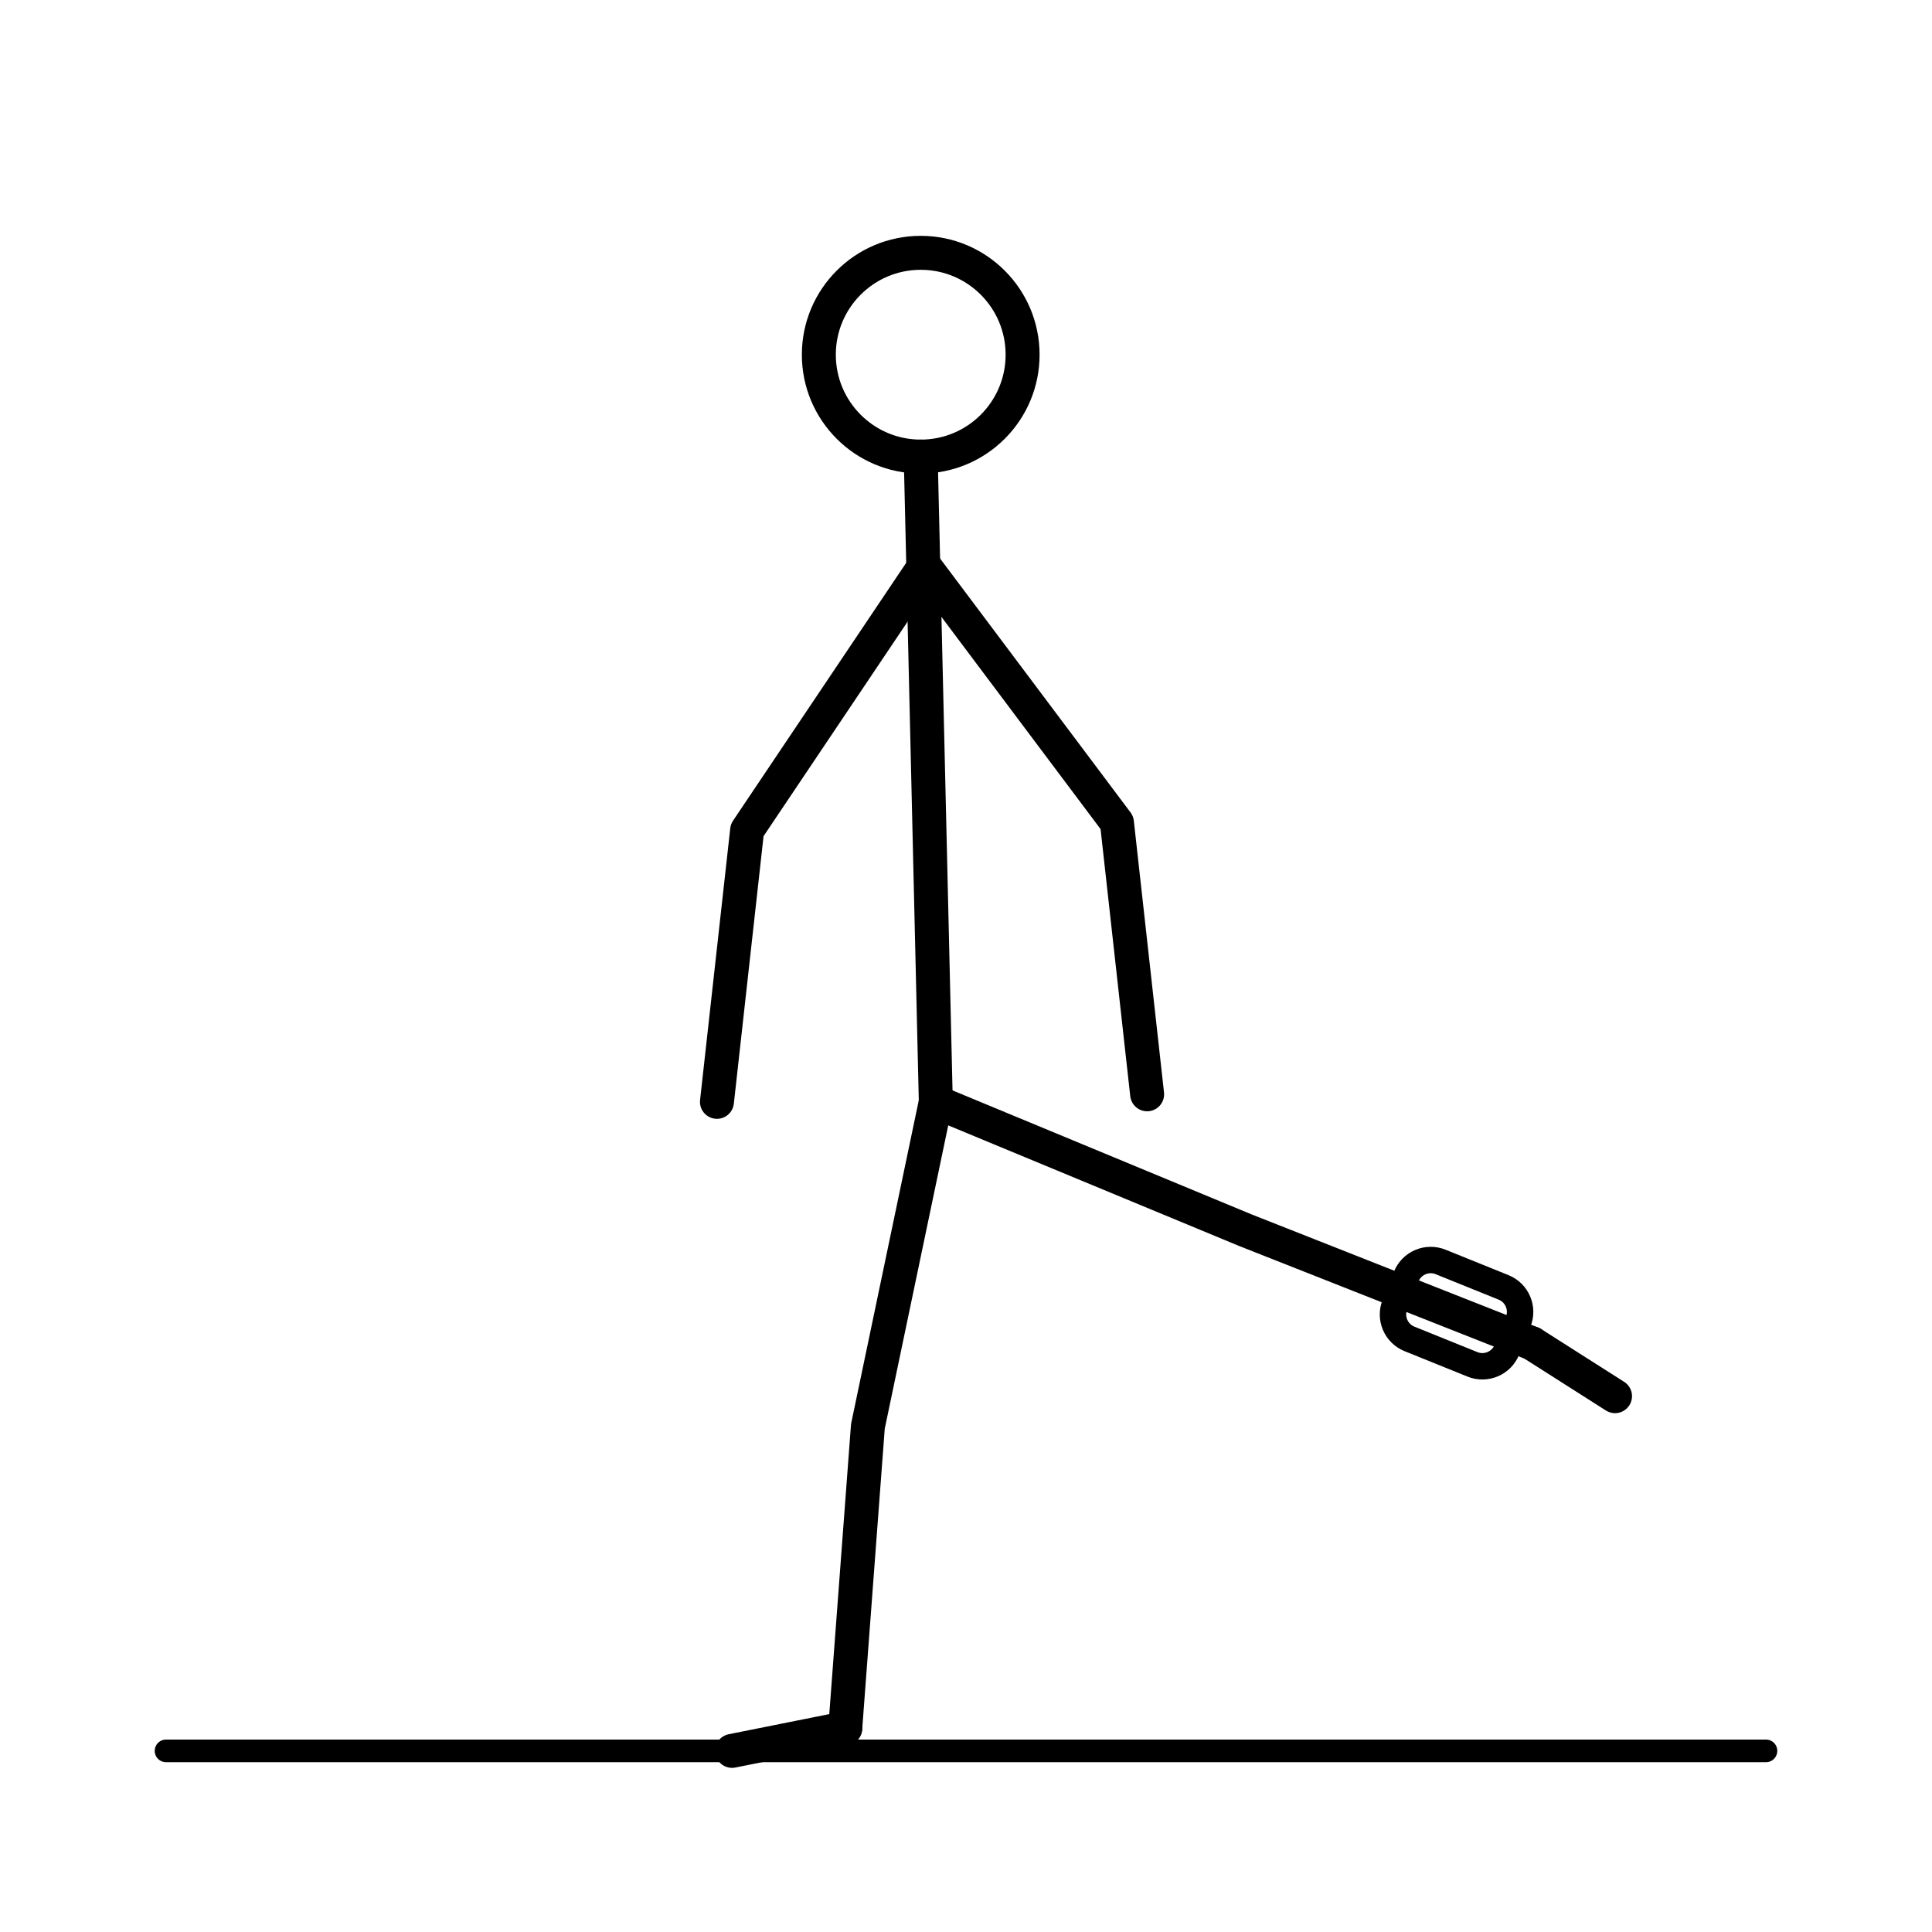
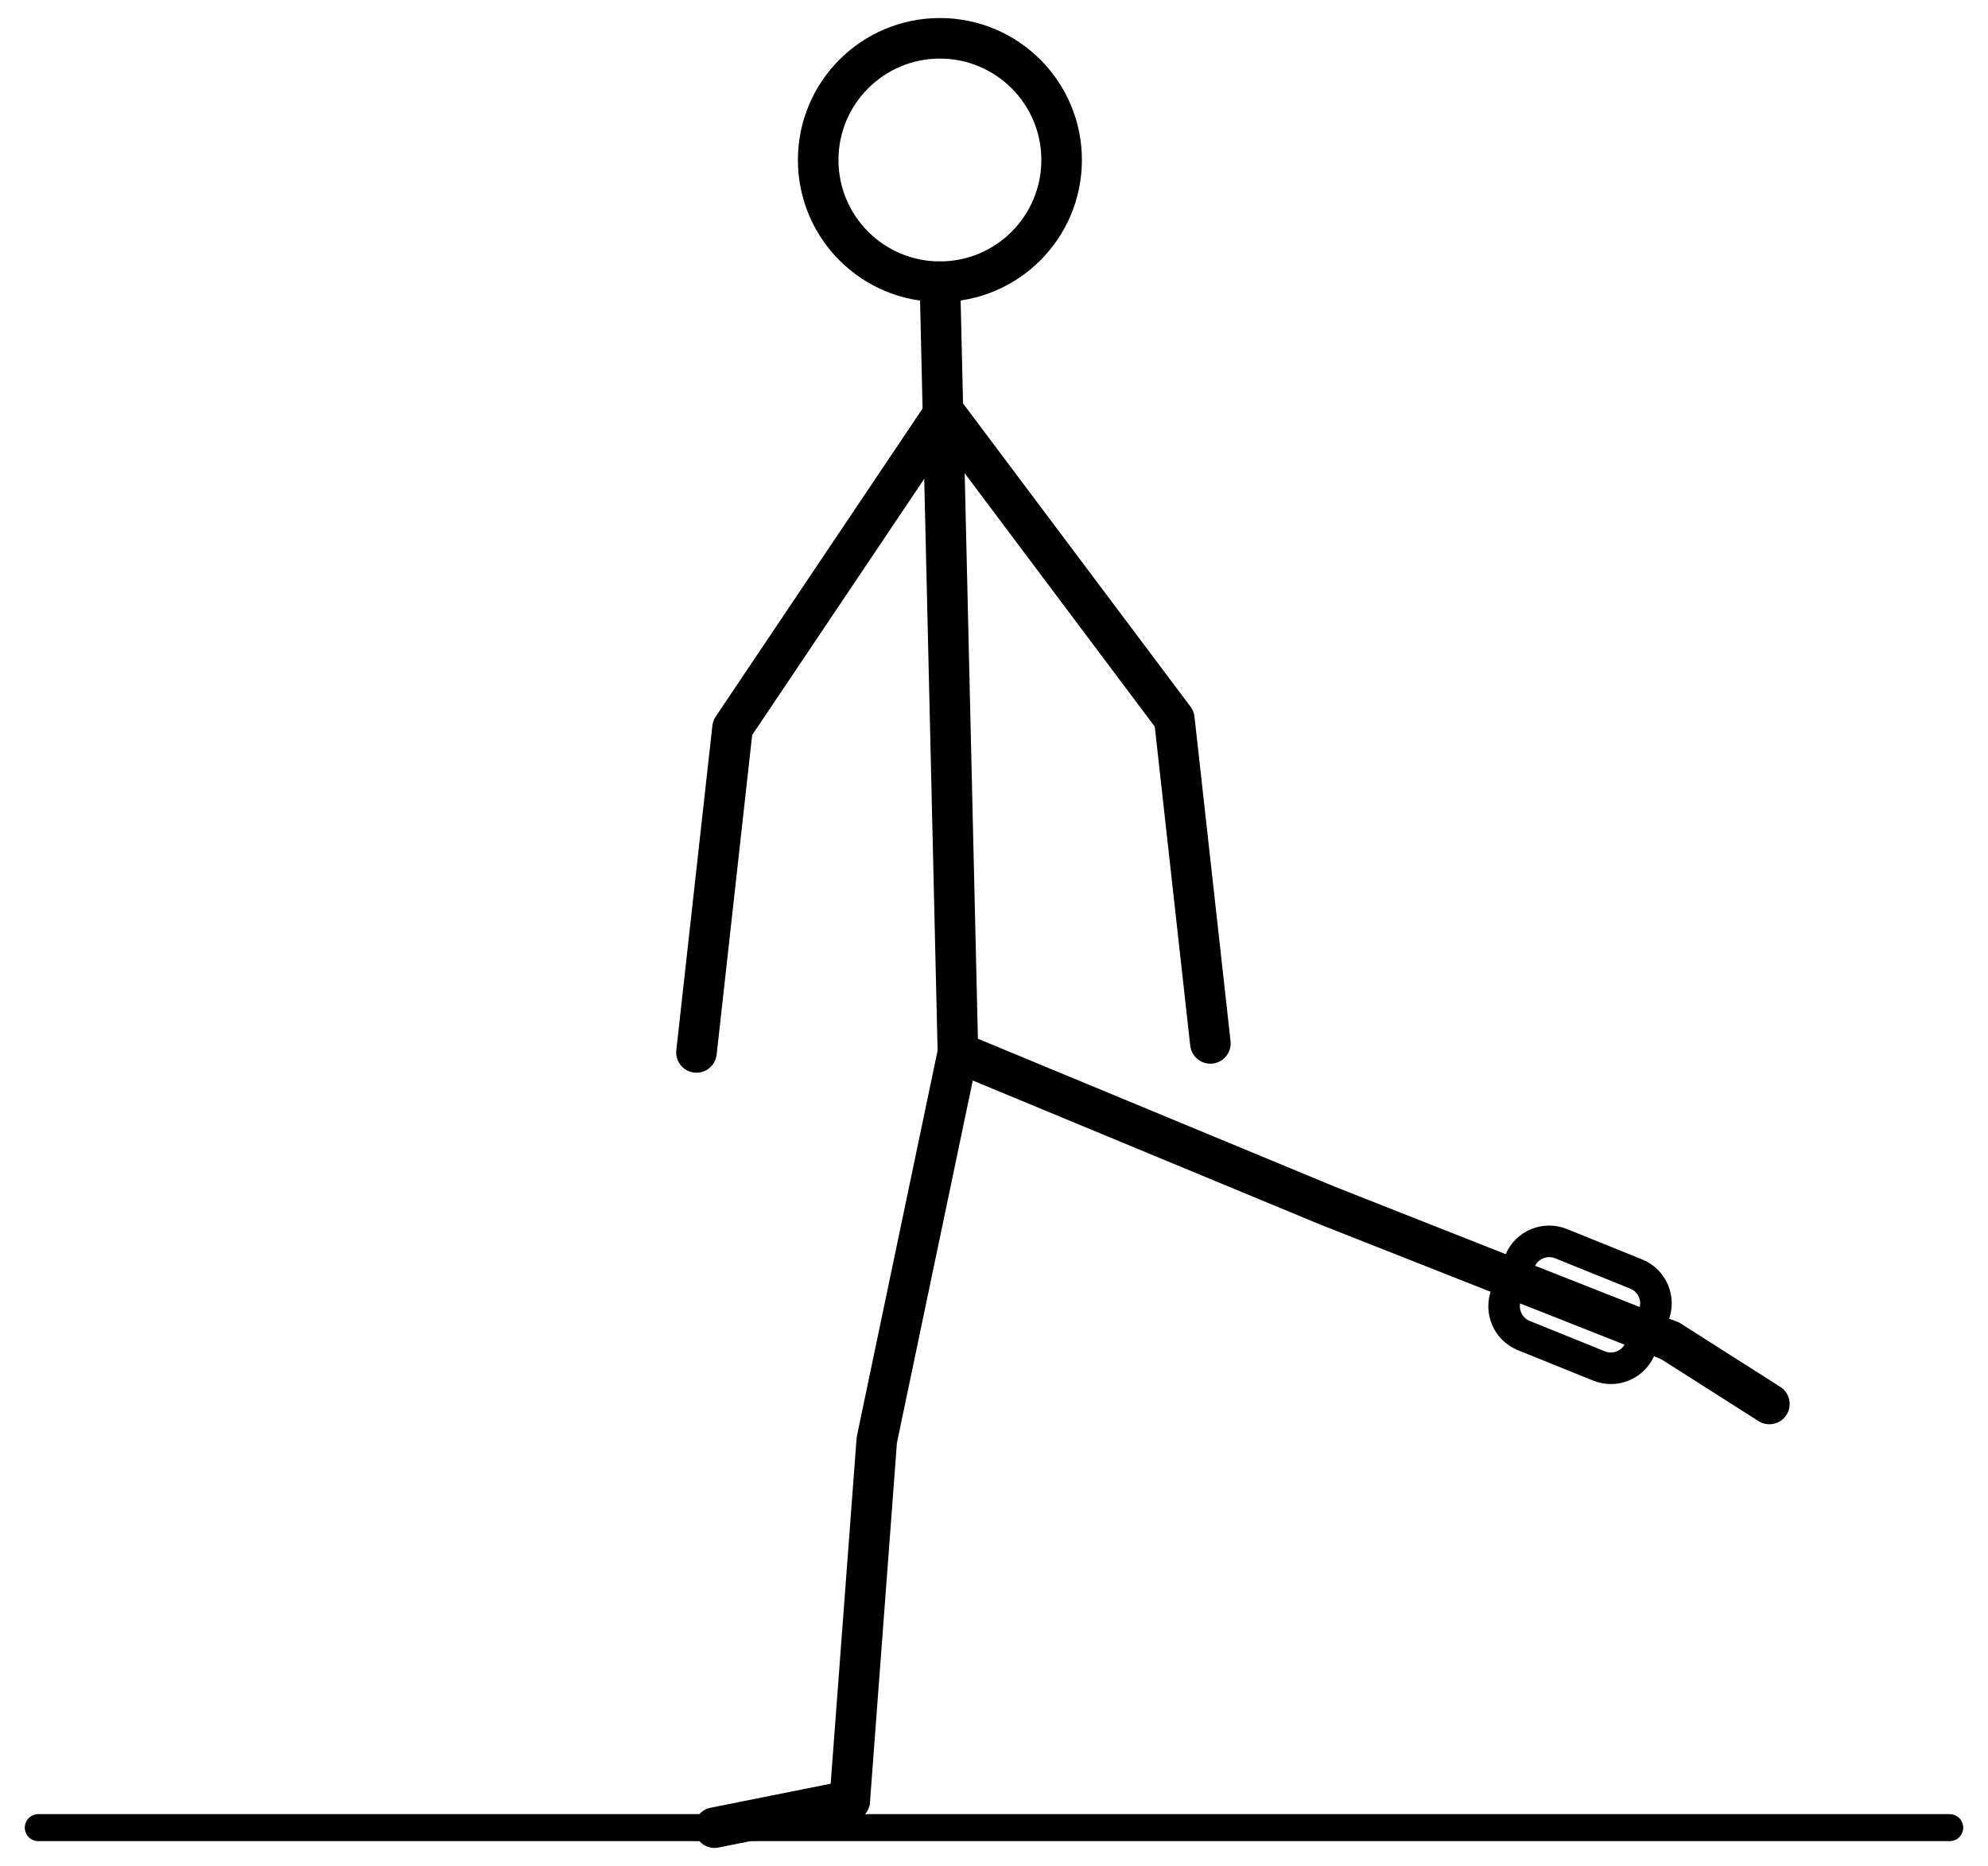
- <svg xmlns="http://www.w3.org/2000/svg" width="512" height="512" viewBox="0 0 512 512" role="img" aria-labelledby="title desc">
+ <svg xmlns="http://www.w3.org/2000/svg" width="441" height="414" viewBox="35.5 58.5 441 414" role="img" aria-labelledby="title desc">
  <g fill="none" stroke="#000000" stroke-width="9" stroke-linecap="round" stroke-linejoin="round">
    <polyline fill="none" points="44.0,464.0 468.0,464.0" stroke-width="6" />
    <circle fill="none" cx="244.0" cy="94.0" r="27.0" />
    <polyline fill="none" points="244.0,121.0 248.0,292.0" />
    <polyline fill="none" points="245.0,150.0 198.0,220.0 190.0,292.0" />
    <polyline fill="none" points="245.0,150.0 296.0,218.0 304.0,290.0" />
    <polyline fill="none" points="248.0,292.0 230.0,378.0 224.0,458.0" />
    <polyline fill="none" points="224.0,458.0 194.0,464.0" />
    <polyline fill="none" points="248.0,292.0 330.0,326.0 406.0,356.0" />
    <polyline fill="none" points="406.0,356.0 428.0,370.0" />
    <g transform="translate(386.0,348.0) rotate(22.0)" stroke-width="7">
      <rect fill="none" x="-16" y="-11" width="32" height="22" rx="7" />
    </g>
  </g>
</svg>
